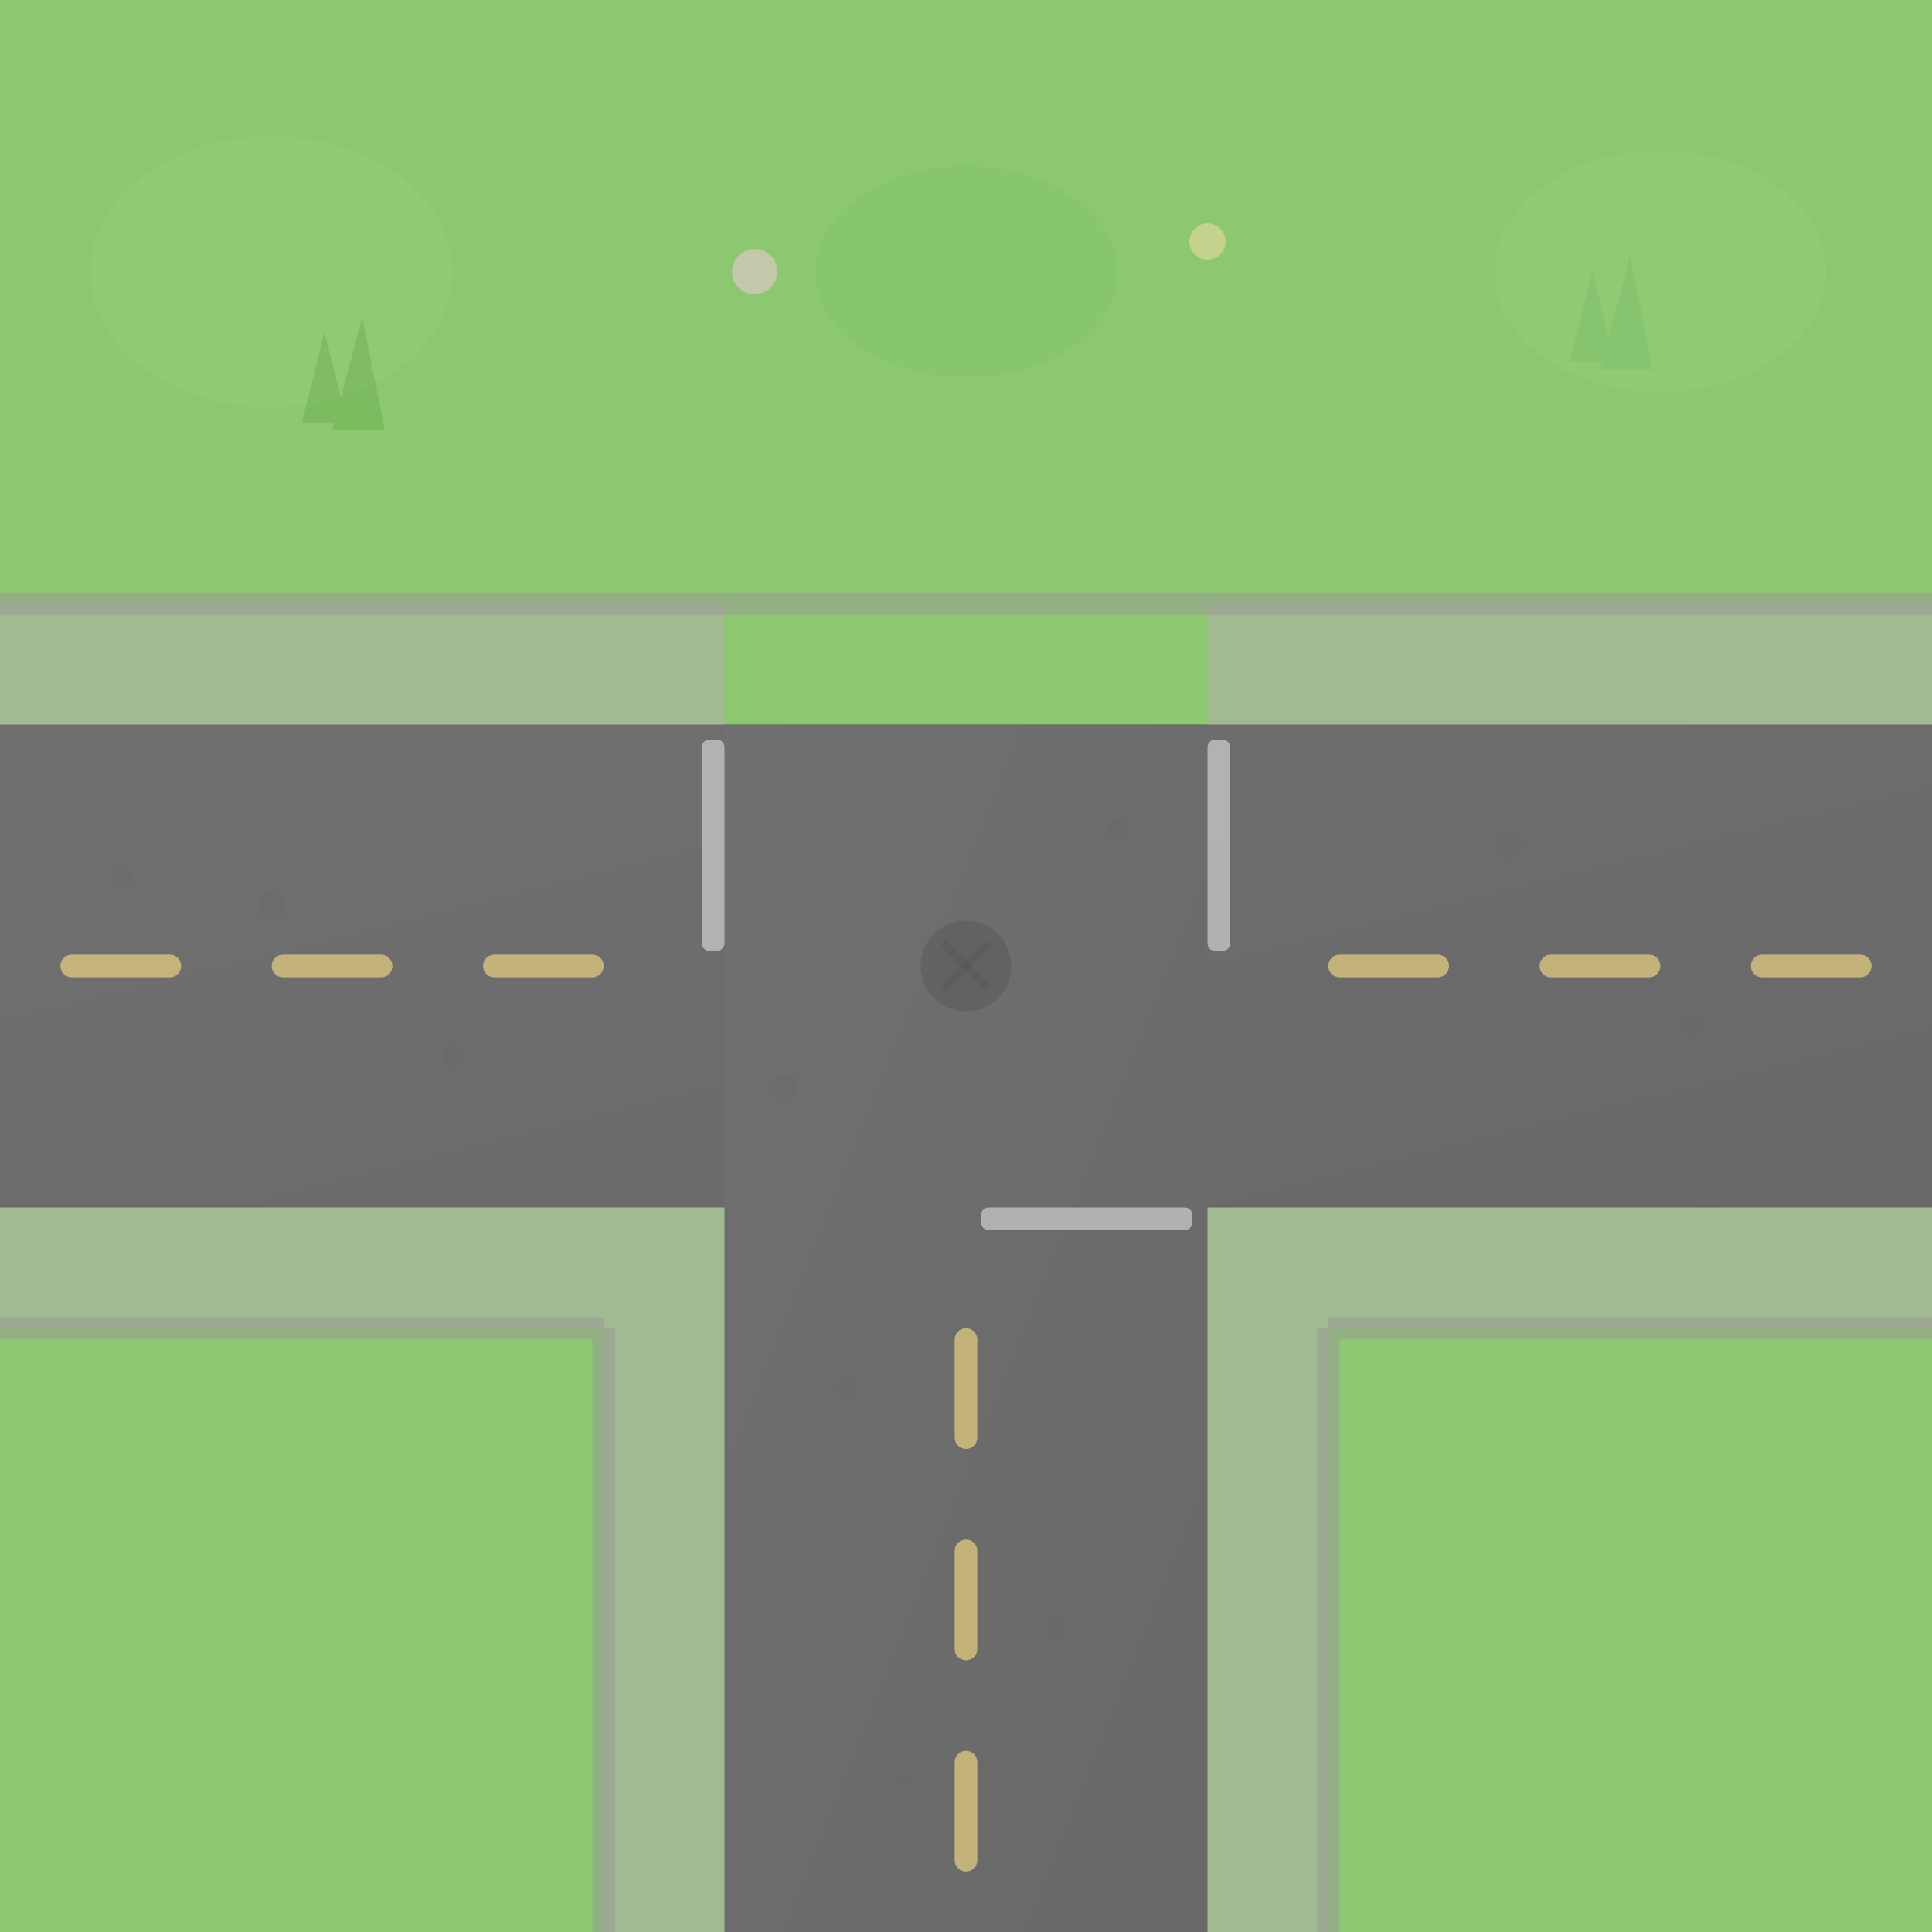
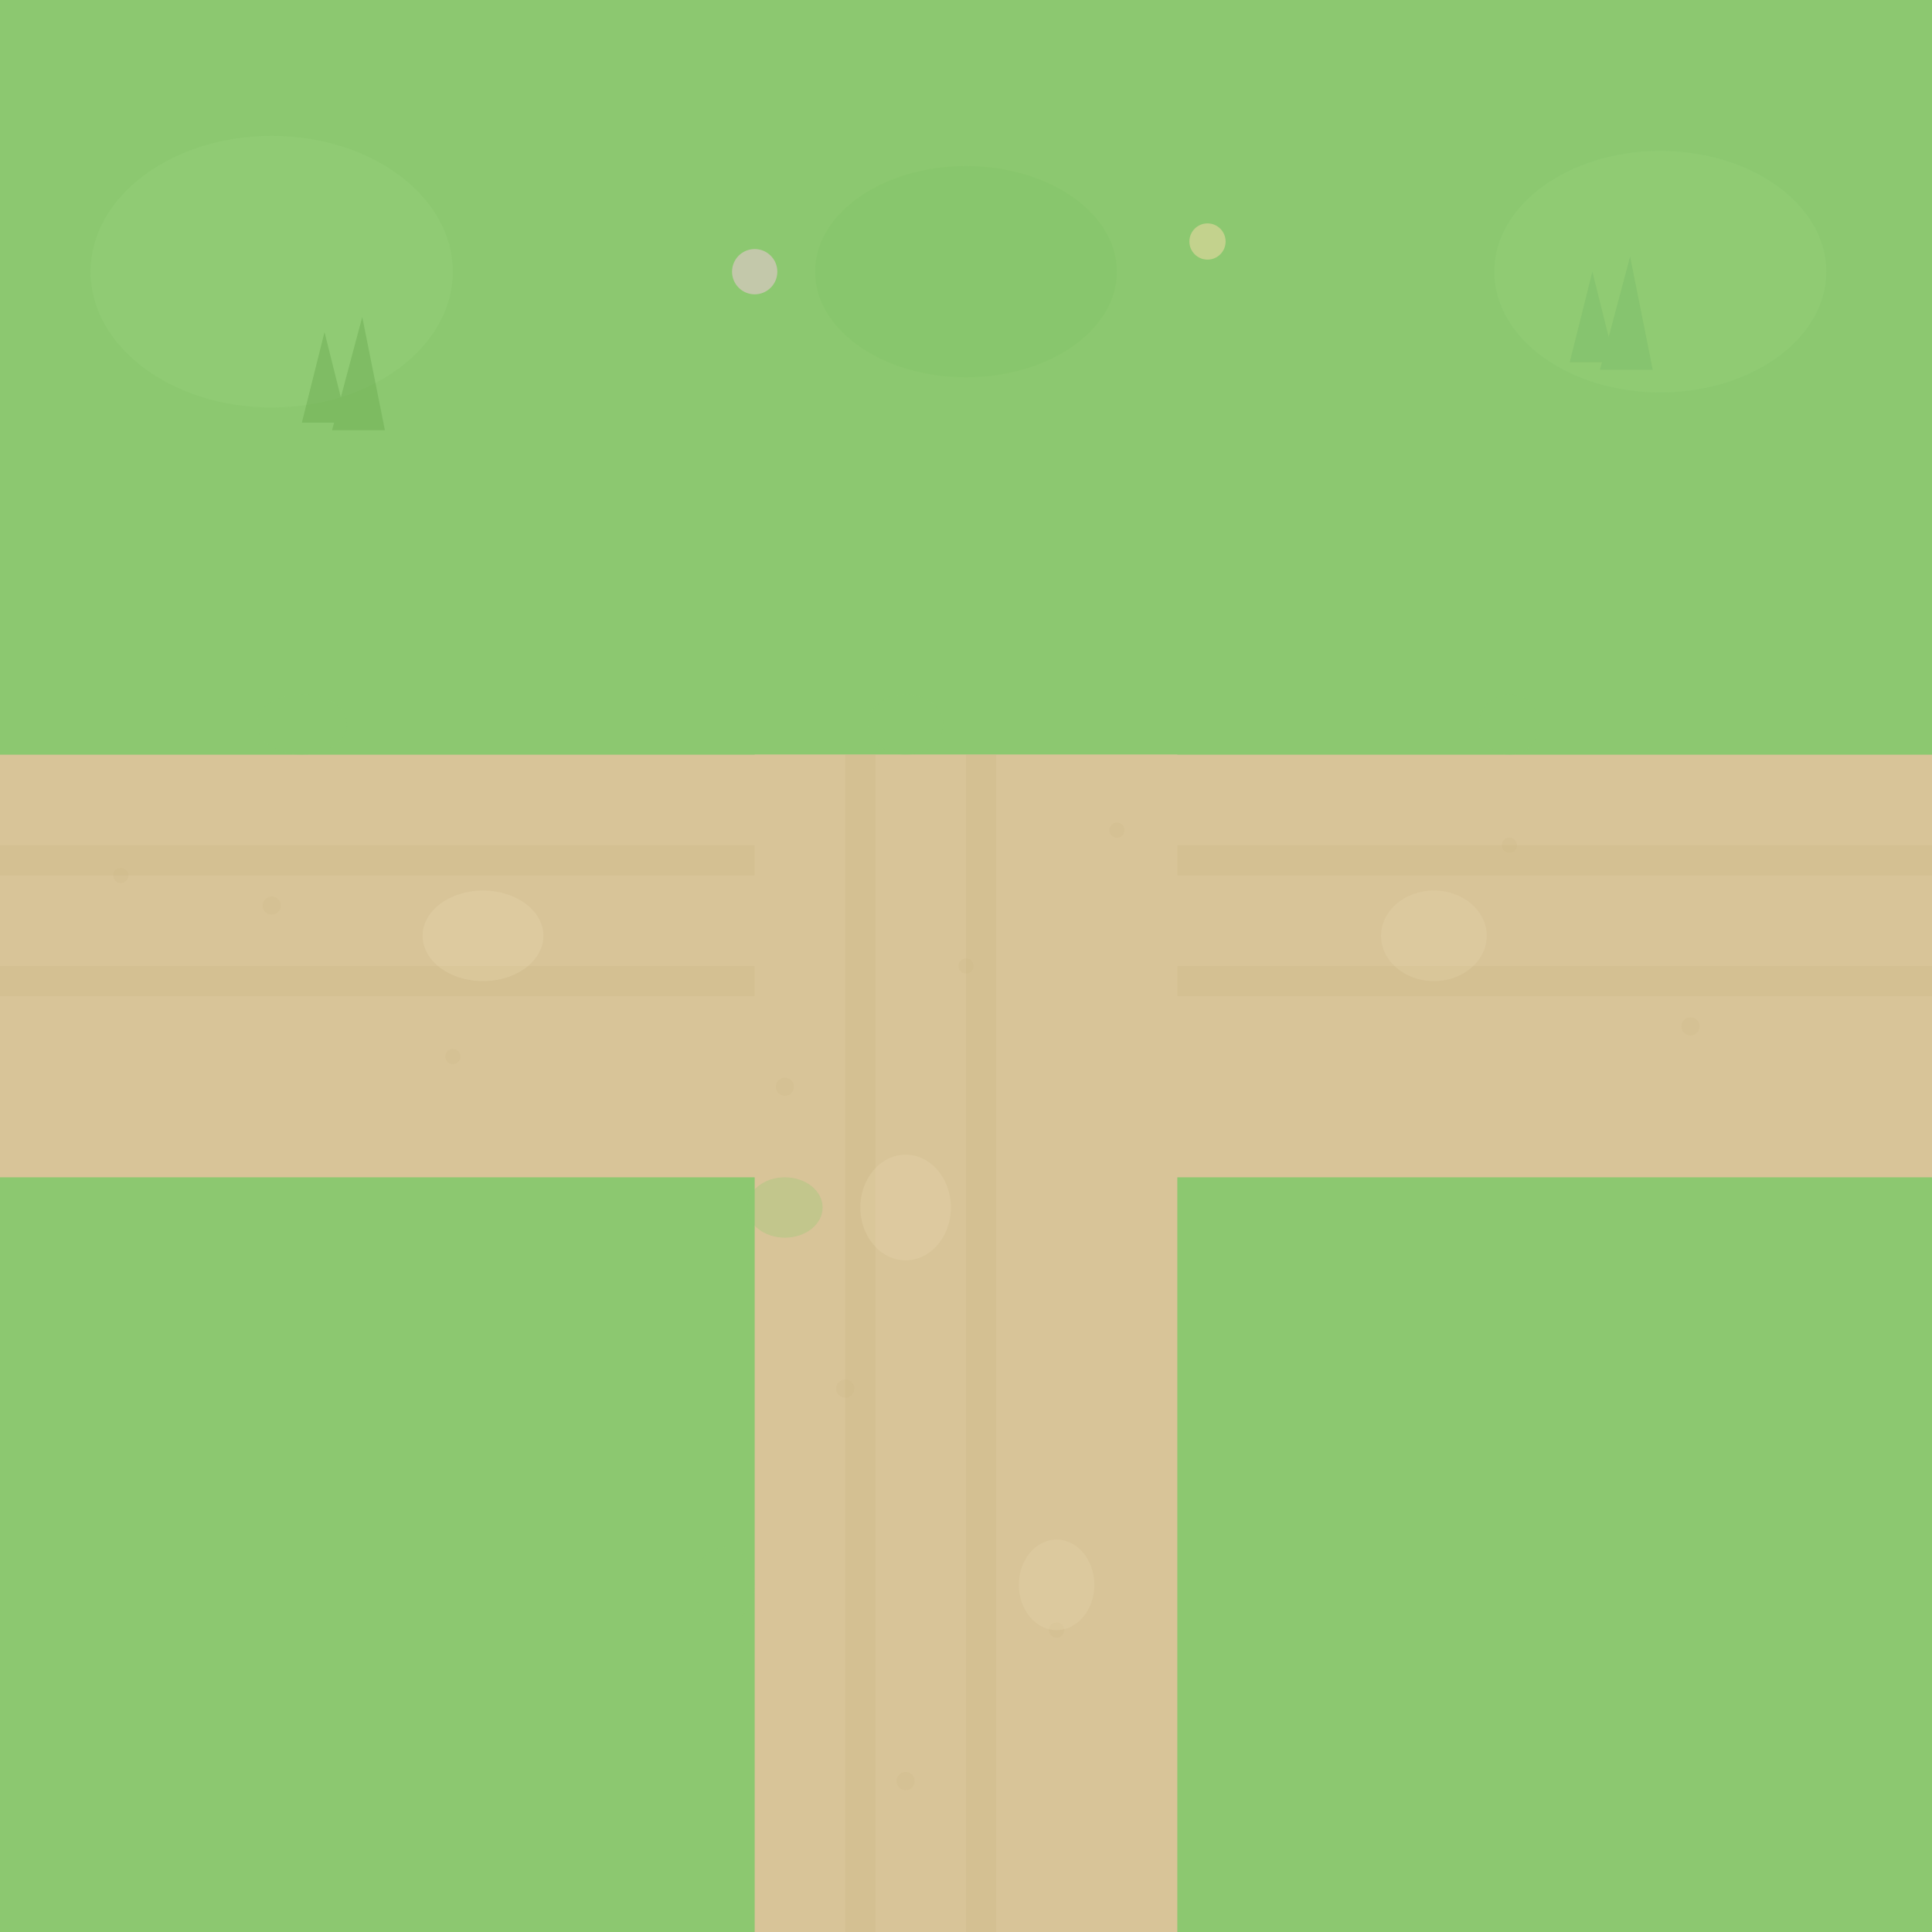
<svg xmlns="http://www.w3.org/2000/svg" viewBox="0 0 128 128">
-   <defs>
-     <linearGradient id="asphalt" x1="0" y1="0" x2="1" y2="1">
-       <stop offset="0%" stop-color="#707070" />
-       <stop offset="100%" stop-color="#686868" />
-     </linearGradient>
-   </defs>
  <rect width="128" height="128" fill="#8cc870" />
  <ellipse cx="18" cy="18" rx="12" ry="9" fill="#95d07a" opacity="0.4" />
  <ellipse cx="64" cy="18" rx="10" ry="7" fill="#82c466" opacity="0.35" />
  <ellipse cx="110" cy="18" rx="11" ry="8" fill="#95d07a" opacity="0.38" />
  <g fill="#6aaa50" opacity="0.45">
    <path d="M20 28 L21.5 22 L23 28Z" />
    <path d="M22 28.5 L24 21 L25.5 28.5Z" />
  </g>
  <g fill="#78b868" opacity="0.4">
    <path d="M104 24 L105.5 18 L107 24Z" />
    <path d="M106 24.5 L108 17 L109.5 24.5Z" />
  </g>
-   <rect x="40" y="88" width="8" height="40" fill="#b0b0a8" opacity="0.6" />
-   <rect x="80" y="88" width="8" height="40" fill="#b0b0a8" opacity="0.6" />
-   <rect x="88" y="40" width="40" height="8" fill="#b0b0a8" opacity="0.6" />
-   <rect x="88" y="80" width="40" height="8" fill="#b0b0a8" opacity="0.6" />
-   <rect x="0" y="40" width="40" height="8" fill="#b0b0a8" opacity="0.6" />
-   <rect x="0" y="80" width="40" height="8" fill="#b0b0a8" opacity="0.6" />
-   <rect x="40" y="40" width="8" height="8" fill="#b0b0a8" opacity="0.6" />
-   <rect x="80" y="40" width="8" height="8" fill="#b0b0a8" opacity="0.6" />
-   <rect x="40" y="80" width="8" height="8" fill="#b0b0a8" opacity="0.6" />
-   <rect x="80" y="80" width="8" height="8" fill="#b0b0a8" opacity="0.6" />
-   <rect x="0" y="48" width="128" height="32" fill="url(#asphalt)" />
-   <rect x="48" y="48" width="32" height="80" fill="url(#asphalt)" />
-   <g stroke="#989898" stroke-width="1.5" opacity="0.5" fill="none">
-     <line x1="0" y1="40" x2="40" y2="40" />
-     <line x1="40" y1="40" x2="88" y2="40" />
-     <line x1="88" y1="40" x2="128" y2="40" />
-     <line x1="0" y1="88" x2="40" y2="88" />
-     <line x1="40" y1="88" x2="40" y2="128" />
-     <line x1="88" y1="88" x2="128" y2="88" />
-     <line x1="88" y1="88" x2="88" y2="128" />
+   <rect x="0" y="50" width="128" height="28" fill="#d8c498" />
+   <rect x="50" y="50" width="28" height="78" fill="#d8c498" />
+   <ellipse cx="20" cy="48" rx="3" ry="2" fill="#8cc870" opacity="0.3" />
+   <ellipse cx="60" cy="48" rx="2.5" ry="2" fill="#8cc870" opacity="0.3" />
+   <ellipse cx="100" cy="48" rx="2" ry="2" fill="#8cc870" opacity="0.3" />
+   <ellipse cx="52" cy="80" rx="2.5" ry="2" fill="#8cc870" opacity="0.3" />
+   <ellipse cx="48" cy="105" rx="2" ry="2.5" fill="#8cc870" opacity="0.25" />
+   <line x1="0" y1="57" x2="50" y2="57" stroke="#c8b480" stroke-width="2" opacity="0.25" />
+   <line x1="0" y1="65" x2="50" y2="65" stroke="#c8b480" stroke-width="2" opacity="0.25" />
+   <line x1="78" y1="57" x2="128" y2="57" stroke="#c8b480" stroke-width="2" opacity="0.25" />
+   <line x1="78" y1="65" x2="128" y2="65" stroke="#c8b480" stroke-width="2" opacity="0.25" />
+   <line x1="57" y1="50" x2="57" y2="128" stroke="#c8b480" stroke-width="2" opacity="0.25" />
+   <line x1="65" y1="50" x2="65" y2="128" stroke="#c8b480" stroke-width="2" opacity="0.25" />
+   <g fill="#c8b480" opacity="0.2">
+     <circle cx="56" cy="92" r="0.6" />
+     <circle cx="70" cy="108" r="0.5" />
+     <circle cx="18" cy="60" r="0.6" />
+     <circle cx="30" cy="70" r="0.5" />
+     <circle cx="100" cy="56" r="0.5" />
+     <circle cx="112" cy="68" r="0.6" />
+     <circle cx="64" cy="64" r="0.5" />
+     <circle cx="52" cy="72" r="0.6" />
+     <circle cx="74" cy="55" r="0.5" />
+     <circle cx="60" cy="118" r="0.6" />
+     <circle cx="8" cy="58" r="0.5" />
  </g>
-   <g fill="#606060" opacity="0.12">
-     <circle cx="56" cy="92" r="0.8" />
-     <circle cx="70" cy="108" r="0.7" />
-     <circle cx="18" cy="60" r="0.9" />
-     <circle cx="30" cy="70" r="0.7" />
-     <circle cx="100" cy="56" r="0.8" />
-     <circle cx="112" cy="68" r="0.7" />
-     <circle cx="64" cy="64" r="0.6" />
-     <circle cx="52" cy="72" r="0.8" />
-     <circle cx="74" cy="55" r="0.7" />
-     <circle cx="60" cy="118" r="0.6" />
-     <circle cx="8" cy="58" r="0.7" />
-   </g>
-   <rect x="63.25" y="88" width="1.5" height="8" rx="0.75" fill="#e8d080" opacity="0.7" />
-   <rect x="63.25" y="102" width="1.5" height="8" rx="0.75" fill="#e8d080" opacity="0.7" />
-   <rect x="63.25" y="116" width="1.5" height="8" rx="0.75" fill="#e8d080" opacity="0.7" />
-   <rect x="4" y="63.25" width="8" height="1.5" rx="0.75" fill="#e8d080" opacity="0.7" />
-   <rect x="18" y="63.25" width="8" height="1.5" rx="0.75" fill="#e8d080" opacity="0.7" />
-   <rect x="32" y="63.25" width="8" height="1.5" rx="0.75" fill="#e8d080" opacity="0.7" />
-   <rect x="88" y="63.25" width="8" height="1.5" rx="0.75" fill="#e8d080" opacity="0.7" />
-   <rect x="102" y="63.25" width="8" height="1.5" rx="0.75" fill="#e8d080" opacity="0.7" />
-   <rect x="116" y="63.25" width="8" height="1.5" rx="0.75" fill="#e8d080" opacity="0.7" />
-   <rect x="65" y="80" width="14" height="1.5" rx="0.5" fill="#e0e0e0" opacity="0.6" />
-   <rect x="80" y="49" width="1.5" height="14" rx="0.5" fill="#e0e0e0" opacity="0.6" />
-   <rect x="46.5" y="49" width="1.5" height="14" rx="0.5" fill="#e0e0e0" opacity="0.6" />
-   <circle cx="64" cy="64" r="3" fill="#585858" opacity="0.5" />
-   <circle cx="64" cy="64" r="2" fill="#626262" opacity="0.4" />
-   <line x1="62.5" y1="62.5" x2="65.5" y2="65.5" stroke="#555555" stroke-width="0.5" opacity="0.4" />
-   <line x1="65.5" y1="62.5" x2="62.5" y2="65.5" stroke="#555555" stroke-width="0.5" opacity="0.4" />
+   <ellipse cx="32" cy="62" rx="4" ry="3" fill="#e8d8b0" opacity="0.3" />
+   <ellipse cx="95" cy="62" rx="3.5" ry="3" fill="#e8d8b0" opacity="0.25" />
+   <ellipse cx="60" cy="80" rx="3" ry="3.5" fill="#e8d8b0" opacity="0.28" />
+   <ellipse cx="70" cy="105" rx="2.5" ry="3" fill="#e8d8b0" opacity="0.25" />
  <circle cx="50" cy="18" r="1.5" fill="#e8c8d0" opacity="0.6" />
  <circle cx="80" cy="16" r="1.2" fill="#e8d8a0" opacity="0.6" />
</svg>
